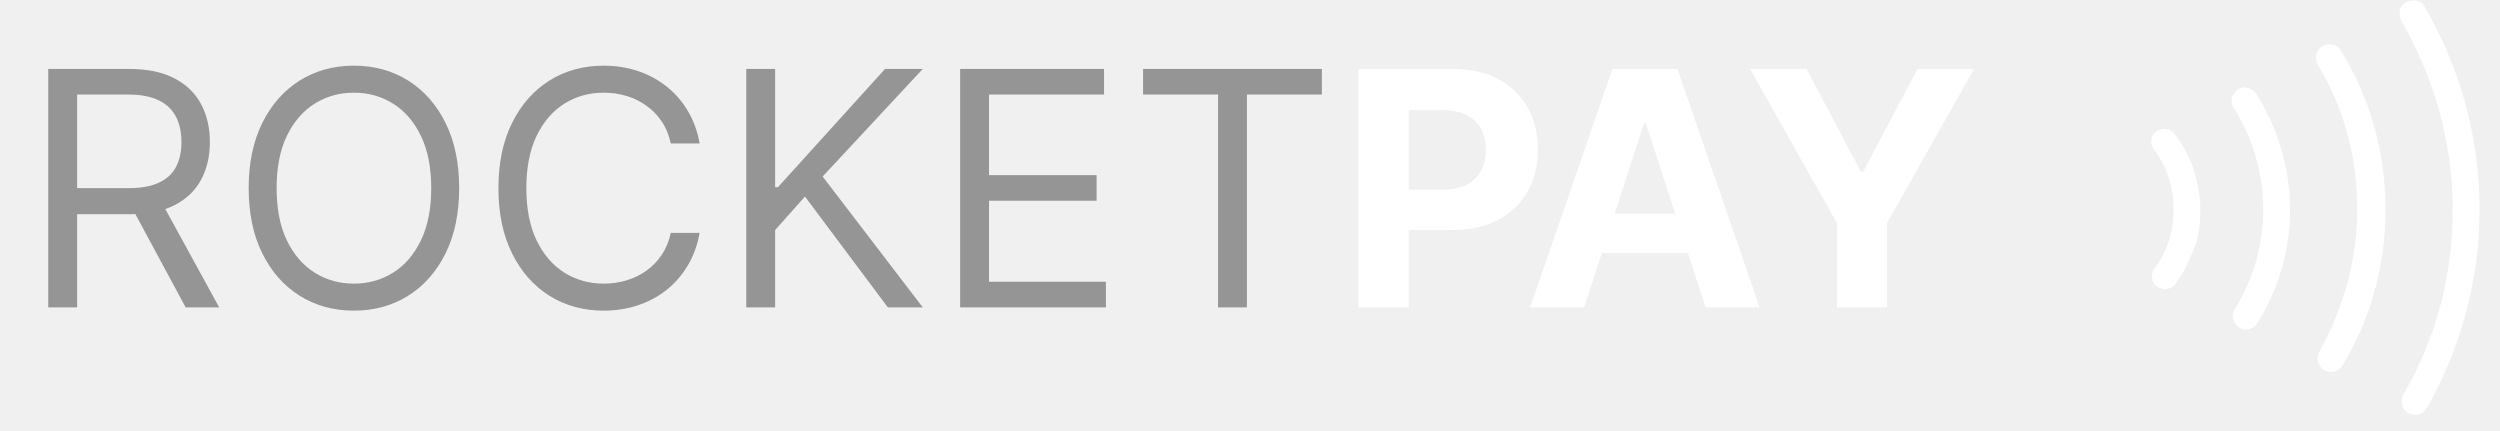
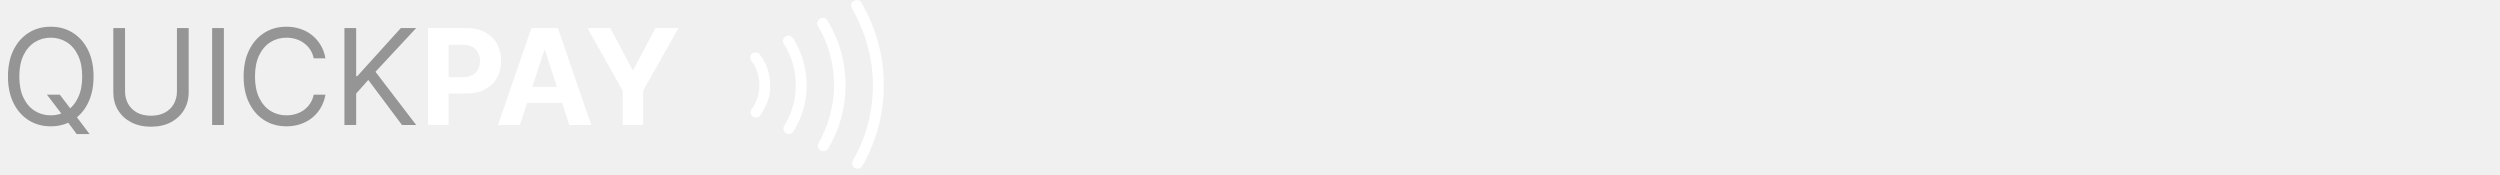
- <svg xmlns="http://www.w3.org/2000/svg" width="122" height="21" viewBox="0 0 122 21" fill="none">
-   <path d="M2.355 15V3.364H6.287C7.196 3.364 7.942 3.519 8.526 3.83C9.109 4.136 9.541 4.559 9.821 5.097C10.102 5.634 10.242 6.246 10.242 6.932C10.242 7.617 10.102 8.225 9.821 8.756C9.541 9.286 9.111 9.703 8.532 10.006C7.952 10.305 7.211 10.454 6.31 10.454H3.128V9.182H6.264C6.886 9.182 7.386 9.091 7.764 8.909C8.147 8.727 8.424 8.47 8.594 8.136C8.768 7.799 8.855 7.398 8.855 6.932C8.855 6.466 8.768 6.059 8.594 5.71C8.42 5.362 8.141 5.093 7.759 4.903C7.376 4.71 6.871 4.614 6.242 4.614H3.764V15H2.355ZM7.833 9.773L10.696 15H9.06L6.242 9.773H7.833ZM22.408 9.182C22.408 10.409 22.186 11.47 21.743 12.364C21.3 13.258 20.692 13.947 19.919 14.432C19.147 14.917 18.264 15.159 17.272 15.159C16.279 15.159 15.397 14.917 14.624 14.432C13.851 13.947 13.243 13.258 12.8 12.364C12.357 11.47 12.135 10.409 12.135 9.182C12.135 7.955 12.357 6.894 12.8 6C13.243 5.106 13.851 4.417 14.624 3.932C15.397 3.447 16.279 3.205 17.272 3.205C18.264 3.205 19.147 3.447 19.919 3.932C20.692 4.417 21.3 5.106 21.743 6C22.186 6.894 22.408 7.955 22.408 9.182ZM21.044 9.182C21.044 8.174 20.876 7.324 20.539 6.631C20.205 5.937 19.753 5.413 19.181 5.057C18.613 4.701 17.976 4.523 17.272 4.523C16.567 4.523 15.929 4.701 15.357 5.057C14.789 5.413 14.336 5.937 13.999 6.631C13.665 7.324 13.499 8.174 13.499 9.182C13.499 10.189 13.665 11.04 13.999 11.733C14.336 12.426 14.789 12.951 15.357 13.307C15.929 13.663 16.567 13.841 17.272 13.841C17.976 13.841 18.613 13.663 19.181 13.307C19.753 12.951 20.205 12.426 20.539 11.733C20.876 11.04 21.044 10.189 21.044 9.182ZM34.141 7H32.732C32.648 6.595 32.503 6.239 32.294 5.932C32.09 5.625 31.84 5.367 31.544 5.159C31.253 4.947 30.929 4.788 30.573 4.682C30.217 4.576 29.845 4.523 29.459 4.523C28.755 4.523 28.116 4.701 27.544 5.057C26.976 5.413 26.523 5.937 26.186 6.631C25.853 7.324 25.686 8.174 25.686 9.182C25.686 10.189 25.853 11.04 26.186 11.733C26.523 12.426 26.976 12.951 27.544 13.307C28.116 13.663 28.755 13.841 29.459 13.841C29.845 13.841 30.217 13.788 30.573 13.682C30.929 13.576 31.253 13.418 31.544 13.21C31.84 12.998 32.09 12.739 32.294 12.432C32.503 12.121 32.648 11.765 32.732 11.364H34.141C34.035 11.958 33.842 12.491 33.561 12.96C33.281 13.43 32.933 13.829 32.516 14.159C32.099 14.485 31.631 14.733 31.113 14.903C30.597 15.074 30.046 15.159 29.459 15.159C28.467 15.159 27.584 14.917 26.811 14.432C26.039 13.947 25.431 13.258 24.988 12.364C24.544 11.47 24.323 10.409 24.323 9.182C24.323 7.955 24.544 6.894 24.988 6C25.431 5.106 26.039 4.417 26.811 3.932C27.584 3.447 28.467 3.205 29.459 3.205C30.046 3.205 30.597 3.29 31.113 3.46C31.631 3.631 32.099 3.881 32.516 4.21C32.933 4.536 33.281 4.934 33.561 5.403C33.842 5.869 34.035 6.401 34.141 7ZM36.418 15V3.364H37.827V9.136H37.963L43.191 3.364H45.032L40.145 8.614L45.032 15H43.327L39.282 9.591L37.827 11.227V15H36.418ZM46.855 15V3.364H53.878V4.614H48.264V8.545H53.514V9.795H48.264V13.75H53.969V15H46.855ZM55.782 4.614V3.364H64.509V4.614H60.85V15H59.441V4.614H55.782Z" fill="#959595" />
-   <path d="M66.286 15V3.364H70.877C71.759 3.364 72.511 3.532 73.132 3.869C73.754 4.203 74.227 4.667 74.553 5.261C74.882 5.852 75.047 6.534 75.047 7.307C75.047 8.08 74.88 8.761 74.547 9.352C74.214 9.943 73.731 10.403 73.098 10.733C72.469 11.062 71.708 11.227 70.814 11.227H67.888V9.256H70.416C70.89 9.256 71.28 9.174 71.587 9.011C71.897 8.845 72.129 8.616 72.28 8.324C72.435 8.028 72.513 7.689 72.513 7.307C72.513 6.92 72.435 6.583 72.28 6.295C72.129 6.004 71.897 5.778 71.587 5.619C71.276 5.456 70.882 5.375 70.405 5.375H68.746V15H66.286ZM77.307 15H74.671L78.688 3.364H81.858L85.87 15H83.233L80.318 6.023H80.228L77.307 15ZM77.142 10.426H83.37V12.347H77.142V10.426ZM85.401 3.364H88.156L90.81 8.375H90.924L93.577 3.364H96.333L92.088 10.886V15H89.645V10.886L85.401 3.364Z" fill="white" />
-   <path fill-rule="evenodd" clip-rule="evenodd" d="M106.149 13.862L106.146 13.866L106.143 13.871C105.965 14.123 105.566 14.197 105.254 13.976C105.004 13.8 104.929 13.407 105.142 13.097C105.459 12.693 105.689 12.22 105.841 11.758C105.998 11.277 106.071 10.73 106.069 10.194C106.066 9.658 105.987 9.113 105.824 8.633C105.668 8.173 105.433 7.703 105.111 7.302C104.895 6.994 104.966 6.6 105.214 6.421C105.523 6.198 105.923 6.267 106.103 6.518L106.107 6.522L106.11 6.527C106.51 7.054 106.838 7.64 107.034 8.215C107.241 8.892 107.372 9.546 107.376 10.188C107.379 10.862 107.315 11.501 107.067 12.13C106.797 12.815 106.536 13.34 106.149 13.862ZM109.042 15.114L109.049 15.103L109.057 15.092C109.943 13.671 110.455 11.957 110.445 10.171C110.436 8.386 109.906 6.677 109.005 5.266C108.81 4.957 108.897 4.59 109.227 4.353C109.448 4.193 109.863 4.249 110.109 4.58C111.127 6.194 111.742 8.146 111.752 10.164C111.763 12.251 111.17 14.14 110.169 15.766C109.937 16.085 109.582 16.174 109.277 15.994C108.945 15.751 108.885 15.337 109.042 15.114ZM114.232 2.457L114.241 2.474L114.251 2.491C115.63 4.739 116.396 7.332 116.411 10.139C116.426 12.945 115.688 15.545 114.335 17.807C114.127 18.141 113.777 18.235 113.421 18.07C113.098 17.859 113.011 17.51 113.18 17.157C114.332 15.112 115.047 12.703 115.034 10.147C115.02 7.602 114.355 5.196 113.103 3.151C112.934 2.802 113.018 2.454 113.337 2.241C113.723 2.057 114.098 2.192 114.232 2.457ZM118.315 0.318L118.321 0.329L118.328 0.341C119.999 3.229 120.981 6.532 121 10.115C121.019 13.694 120.074 17.004 118.437 19.908C118.229 20.238 117.881 20.33 117.527 20.166C117.205 19.956 117.117 19.608 117.284 19.256C118.861 16.565 119.711 13.446 119.693 10.122C119.675 6.789 118.718 3.683 117.189 1.017C116.997 0.628 117.132 0.247 117.4 0.112C117.792 -0.087 118.179 0.048 118.315 0.318Z" fill="white" />
+ <svg xmlns="http://www.w3.org/2000/svg" width="300" height="21" viewBox="0 0 300 21" fill="none">
+   <path d="M5.636 11.364H7.182L8.477 13.068L8.818 13.523L10.75 16.091H9.205L7.932 14.386L7.614 13.954L5.636 11.364ZM11.227 9.182C11.227 10.409 11.006 11.47 10.562 12.364C10.119 13.258 9.511 13.947 8.739 14.432C7.966 14.917 7.083 15.159 6.091 15.159C5.098 15.159 4.216 14.917 3.443 14.432C2.67 13.947 2.062 13.258 1.619 12.364C1.176 11.47 0.955 10.409 0.955 9.182C0.955 7.955 1.176 6.894 1.619 6C2.062 5.106 2.67 4.417 3.443 3.932C4.216 3.447 5.098 3.205 6.091 3.205C7.083 3.205 7.966 3.447 8.739 3.932C9.511 4.417 10.119 5.106 10.562 6C11.006 6.894 11.227 7.955 11.227 9.182ZM9.864 9.182C9.864 8.174 9.695 7.324 9.358 6.631C9.025 5.937 8.572 5.413 8 5.057C7.432 4.701 6.795 4.523 6.091 4.523C5.386 4.523 4.748 4.701 4.176 5.057C3.608 5.413 3.155 5.937 2.818 6.631C2.485 7.324 2.318 8.174 2.318 9.182C2.318 10.189 2.485 11.04 2.818 11.733C3.155 12.426 3.608 12.951 4.176 13.307C4.748 13.663 5.386 13.841 6.091 13.841C6.795 13.841 7.432 13.663 8 13.307C8.572 12.951 9.025 12.426 9.358 11.733C9.695 11.04 9.864 10.189 9.864 9.182ZM21.233 3.364H22.642V11.068C22.642 11.864 22.454 12.574 22.079 13.199C21.708 13.82 21.184 14.311 20.506 14.67C19.828 15.027 19.032 15.204 18.119 15.204C17.206 15.204 16.411 15.027 15.733 14.67C15.055 14.311 14.528 13.82 14.153 13.199C13.782 12.574 13.597 11.864 13.597 11.068V3.364H15.006V10.954C15.006 11.523 15.131 12.028 15.381 12.472C15.631 12.911 15.987 13.258 16.449 13.511C16.915 13.761 17.472 13.886 18.119 13.886C18.767 13.886 19.324 13.761 19.79 13.511C20.256 13.258 20.612 12.911 20.858 12.472C21.108 12.028 21.233 11.523 21.233 10.954V3.364ZM26.865 3.364V15H25.456V3.364H26.865ZM39.054 7H37.645C37.562 6.595 37.416 6.239 37.207 5.932C37.003 5.625 36.753 5.367 36.457 5.159C36.166 4.947 35.842 4.788 35.486 4.682C35.13 4.576 34.758 4.523 34.372 4.523C33.668 4.523 33.029 4.701 32.457 5.057C31.889 5.413 31.437 5.937 31.099 6.631C30.766 7.324 30.599 8.174 30.599 9.182C30.599 10.189 30.766 11.04 31.099 11.733C31.437 12.426 31.889 12.951 32.457 13.307C33.029 13.663 33.668 13.841 34.372 13.841C34.758 13.841 35.13 13.788 35.486 13.682C35.842 13.576 36.166 13.418 36.457 13.21C36.753 12.998 37.003 12.739 37.207 12.432C37.416 12.121 37.562 11.765 37.645 11.364H39.054C38.948 11.958 38.755 12.491 38.474 12.96C38.194 13.43 37.846 13.829 37.429 14.159C37.012 14.485 36.544 14.733 36.026 14.903C35.51 15.074 34.959 15.159 34.372 15.159C33.38 15.159 32.497 14.917 31.724 14.432C30.952 13.947 30.344 13.258 29.901 12.364C29.457 11.47 29.236 10.409 29.236 9.182C29.236 7.955 29.457 6.894 29.901 6C30.344 5.106 30.952 4.417 31.724 3.932C32.497 3.447 33.38 3.205 34.372 3.205C34.959 3.205 35.51 3.29 36.026 3.46C36.544 3.631 37.012 3.881 37.429 4.21C37.846 4.536 38.194 4.934 38.474 5.403C38.755 5.869 38.948 6.402 39.054 7ZM41.331 15V3.364H42.74V9.136H42.876L48.104 3.364H49.945L45.058 8.614L49.945 15H48.24L44.195 9.591L42.74 11.227V15H41.331Z" fill="#959595" />
+   <path d="M51.371 15V3.364H55.962C56.844 3.364 57.596 3.532 58.217 3.869C58.839 4.203 59.312 4.667 59.638 5.261C59.967 5.852 60.132 6.534 60.132 7.307C60.132 8.08 59.965 8.761 59.632 9.352C59.299 9.943 58.816 10.403 58.183 10.733C57.554 11.062 56.793 11.227 55.899 11.227H52.973V9.256H55.501C55.975 9.256 56.365 9.174 56.672 9.011C56.983 8.845 57.214 8.616 57.365 8.324C57.52 8.028 57.598 7.689 57.598 7.307C57.598 6.92 57.52 6.583 57.365 6.295C57.214 6.004 56.983 5.778 56.672 5.619C56.361 5.456 55.967 5.375 55.49 5.375H53.831V15H51.371ZM62.392 15H59.756L63.773 3.364H66.943L70.954 15H68.318L65.403 6.023H65.312L62.392 15ZM62.227 10.426H68.454V12.347H62.227V10.426ZM70.486 3.364H73.242L75.895 8.375H76.008L78.662 3.364H81.418L77.173 10.886V15H74.73V10.886L70.486 3.364Z" fill="white" />
+   <path fill-rule="evenodd" clip-rule="evenodd" d="M91.203 13.862L91.2 13.866L91.196 13.871C91.018 14.123 90.62 14.197 90.308 13.976C90.058 13.8 89.983 13.407 90.196 13.097C90.513 12.693 90.743 12.22 90.894 11.758C91.052 11.277 91.125 10.73 91.122 10.194C91.119 9.658 91.04 9.113 90.878 8.633C90.722 8.173 90.486 7.703 90.165 7.302C89.949 6.994 90.02 6.6 90.267 6.421C90.577 6.198 90.977 6.267 91.157 6.518L91.16 6.522L91.164 6.527C91.564 7.054 91.892 7.64 92.088 8.215C92.294 8.892 92.426 9.546 92.429 10.188C92.433 10.862 92.368 11.501 92.121 12.13C91.851 12.815 91.59 13.34 91.203 13.862ZM94.095 15.114L94.103 15.103L94.11 15.092C94.997 13.671 95.508 11.957 95.499 10.171C95.49 8.386 94.96 6.677 94.059 5.266C93.863 4.957 93.951 4.59 94.28 4.353C94.501 4.193 94.917 4.249 95.163 4.58C96.181 6.194 96.795 8.146 96.806 10.164C96.817 12.251 96.224 14.14 95.222 15.766C94.991 16.085 94.636 16.174 94.33 15.994C93.999 15.751 93.938 15.337 94.095 15.114ZM99.286 2.457L99.295 2.474L99.305 2.491C100.684 4.739 101.45 7.332 101.465 10.139C101.48 12.945 100.742 15.545 99.388 17.807C99.181 18.141 98.83 18.235 98.475 18.07C98.152 17.859 98.065 17.51 98.234 17.157C99.385 15.113 100.101 12.703 100.088 10.147C100.074 7.602 99.409 5.196 98.157 3.151C97.987 2.802 98.071 2.454 98.391 2.241C98.776 2.057 99.152 2.192 99.286 2.457ZM103.369 0.318L103.375 0.329L103.382 0.341C105.053 3.229 106.035 6.532 106.054 10.115C106.073 13.694 105.128 17.004 103.491 19.908C103.283 20.238 102.934 20.33 102.581 20.166C102.259 19.956 102.171 19.608 102.338 19.256C103.915 16.565 104.764 13.446 104.747 10.122C104.729 6.789 103.772 3.683 102.243 1.017C102.051 0.628 102.186 0.247 102.454 0.112C102.846 -0.087 103.232 0.048 103.369 0.318Z" fill="white" />
</svg>
